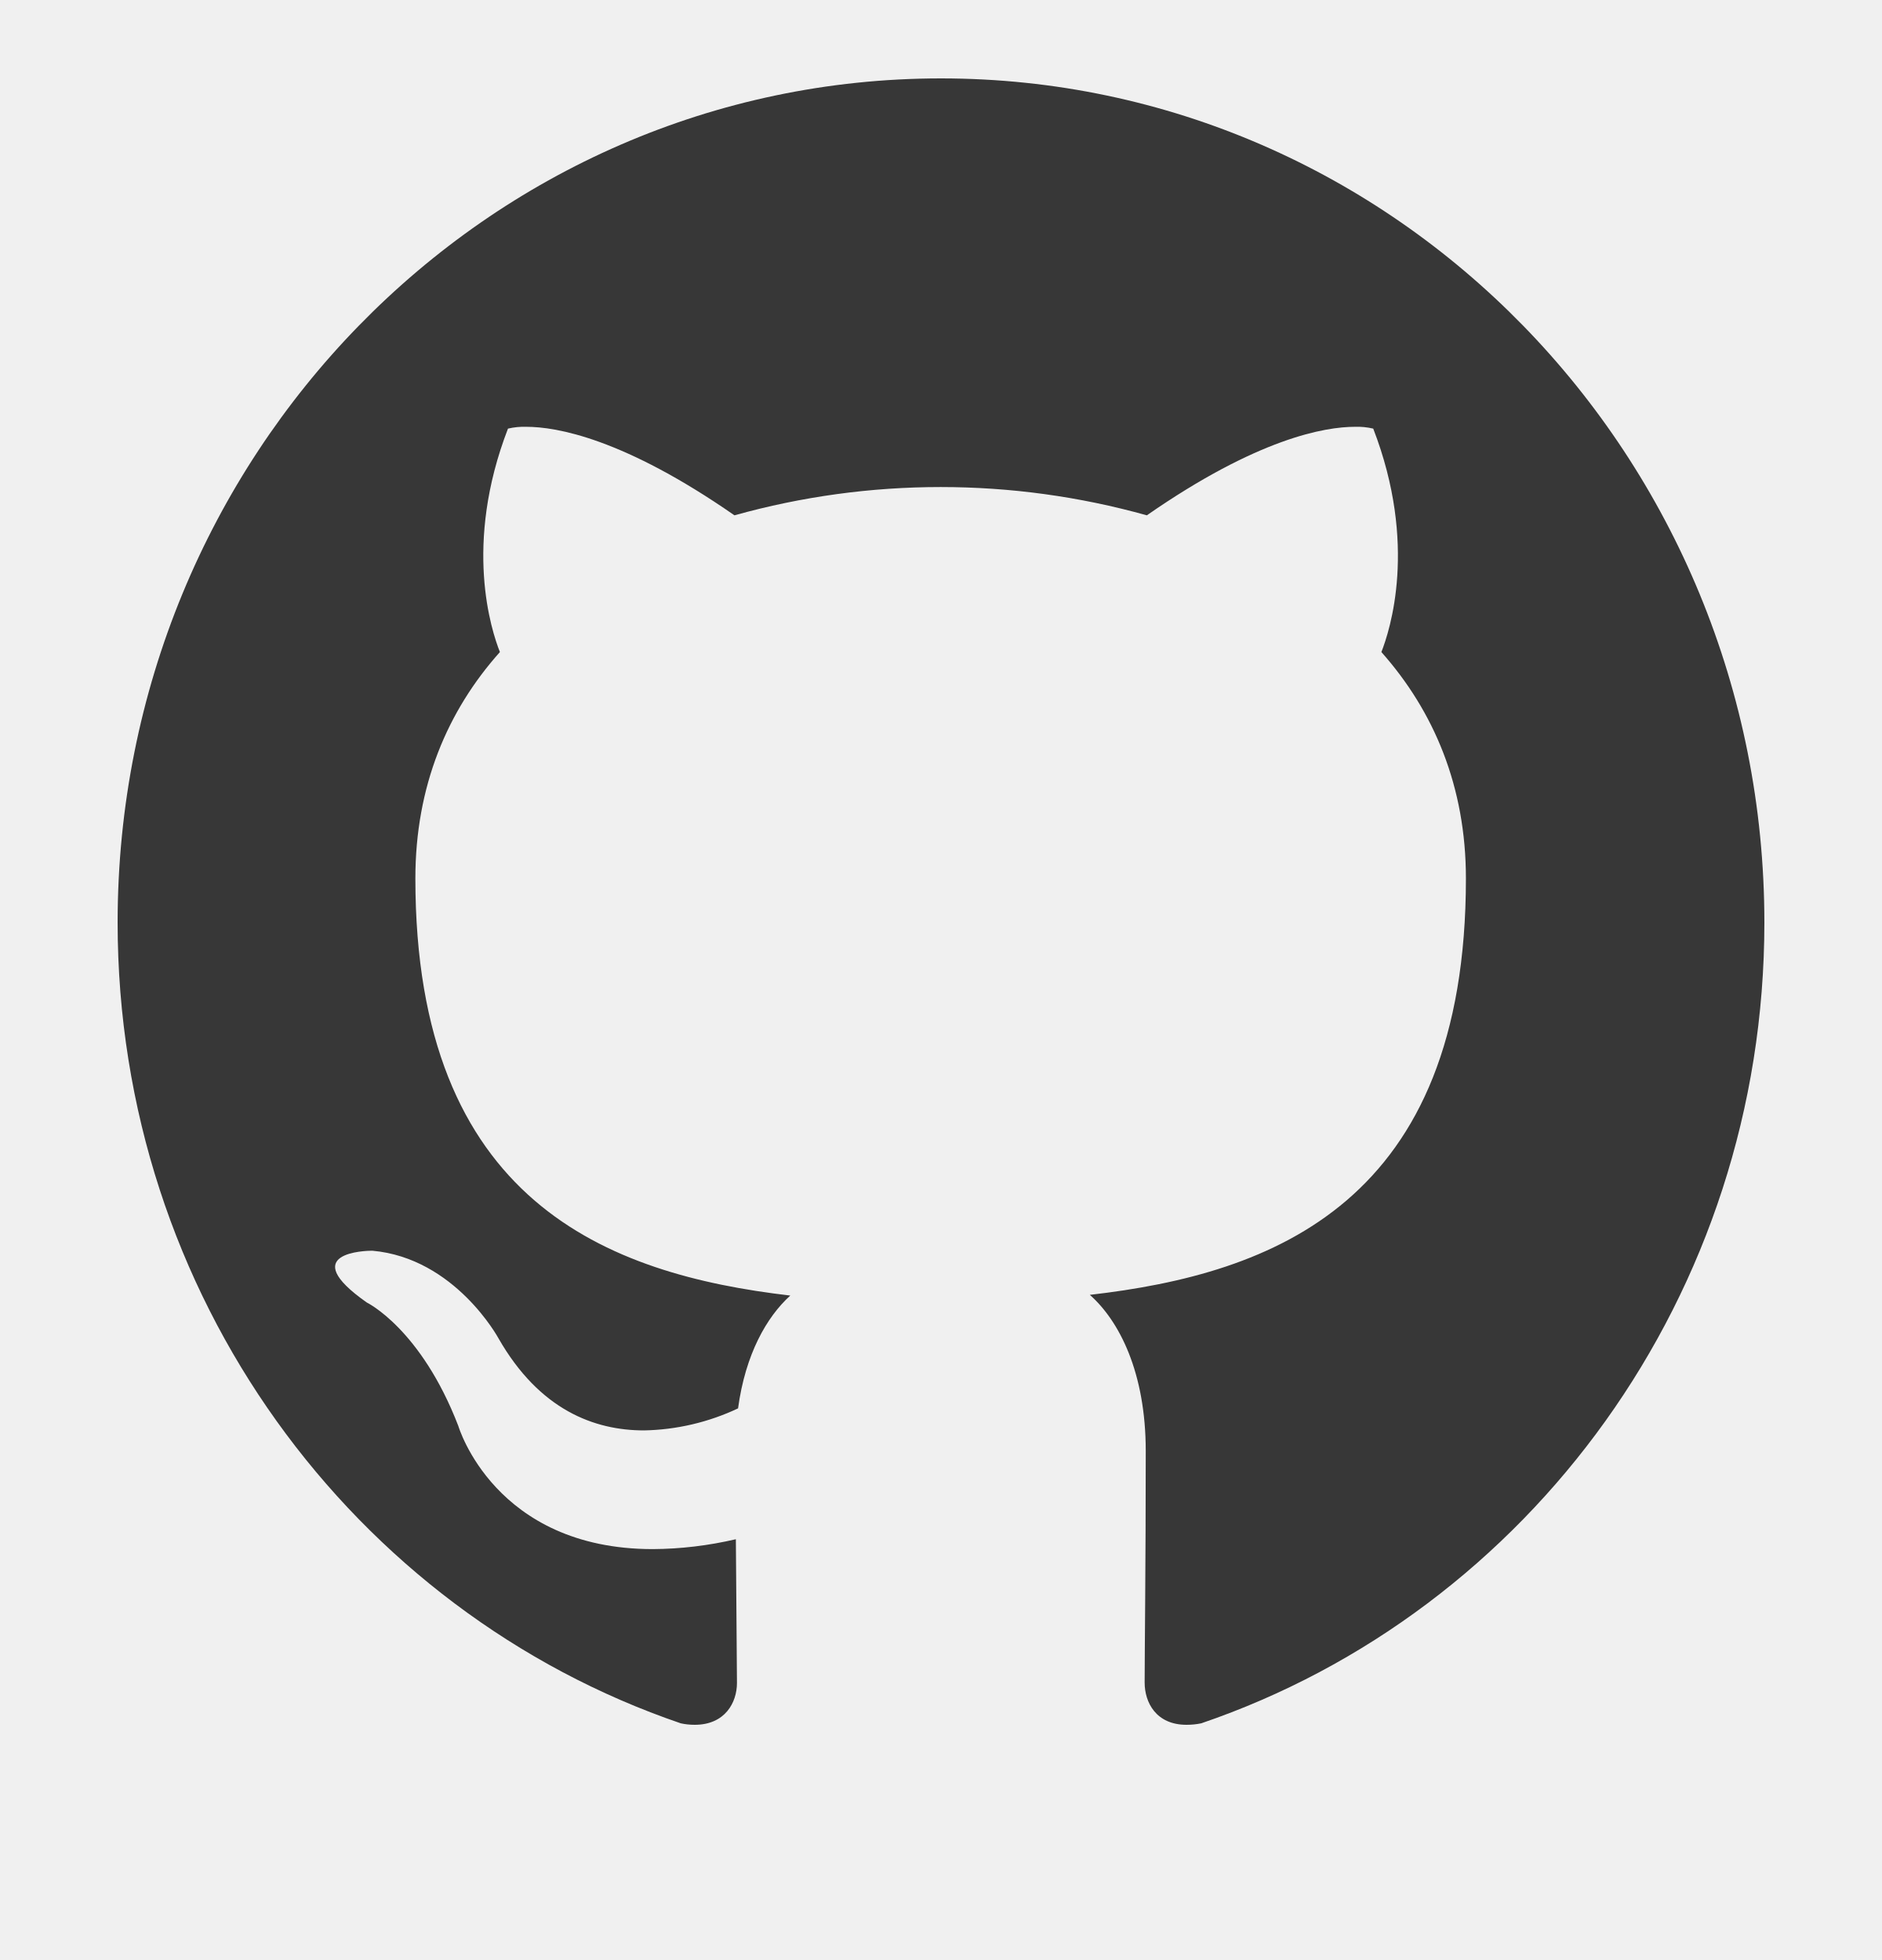
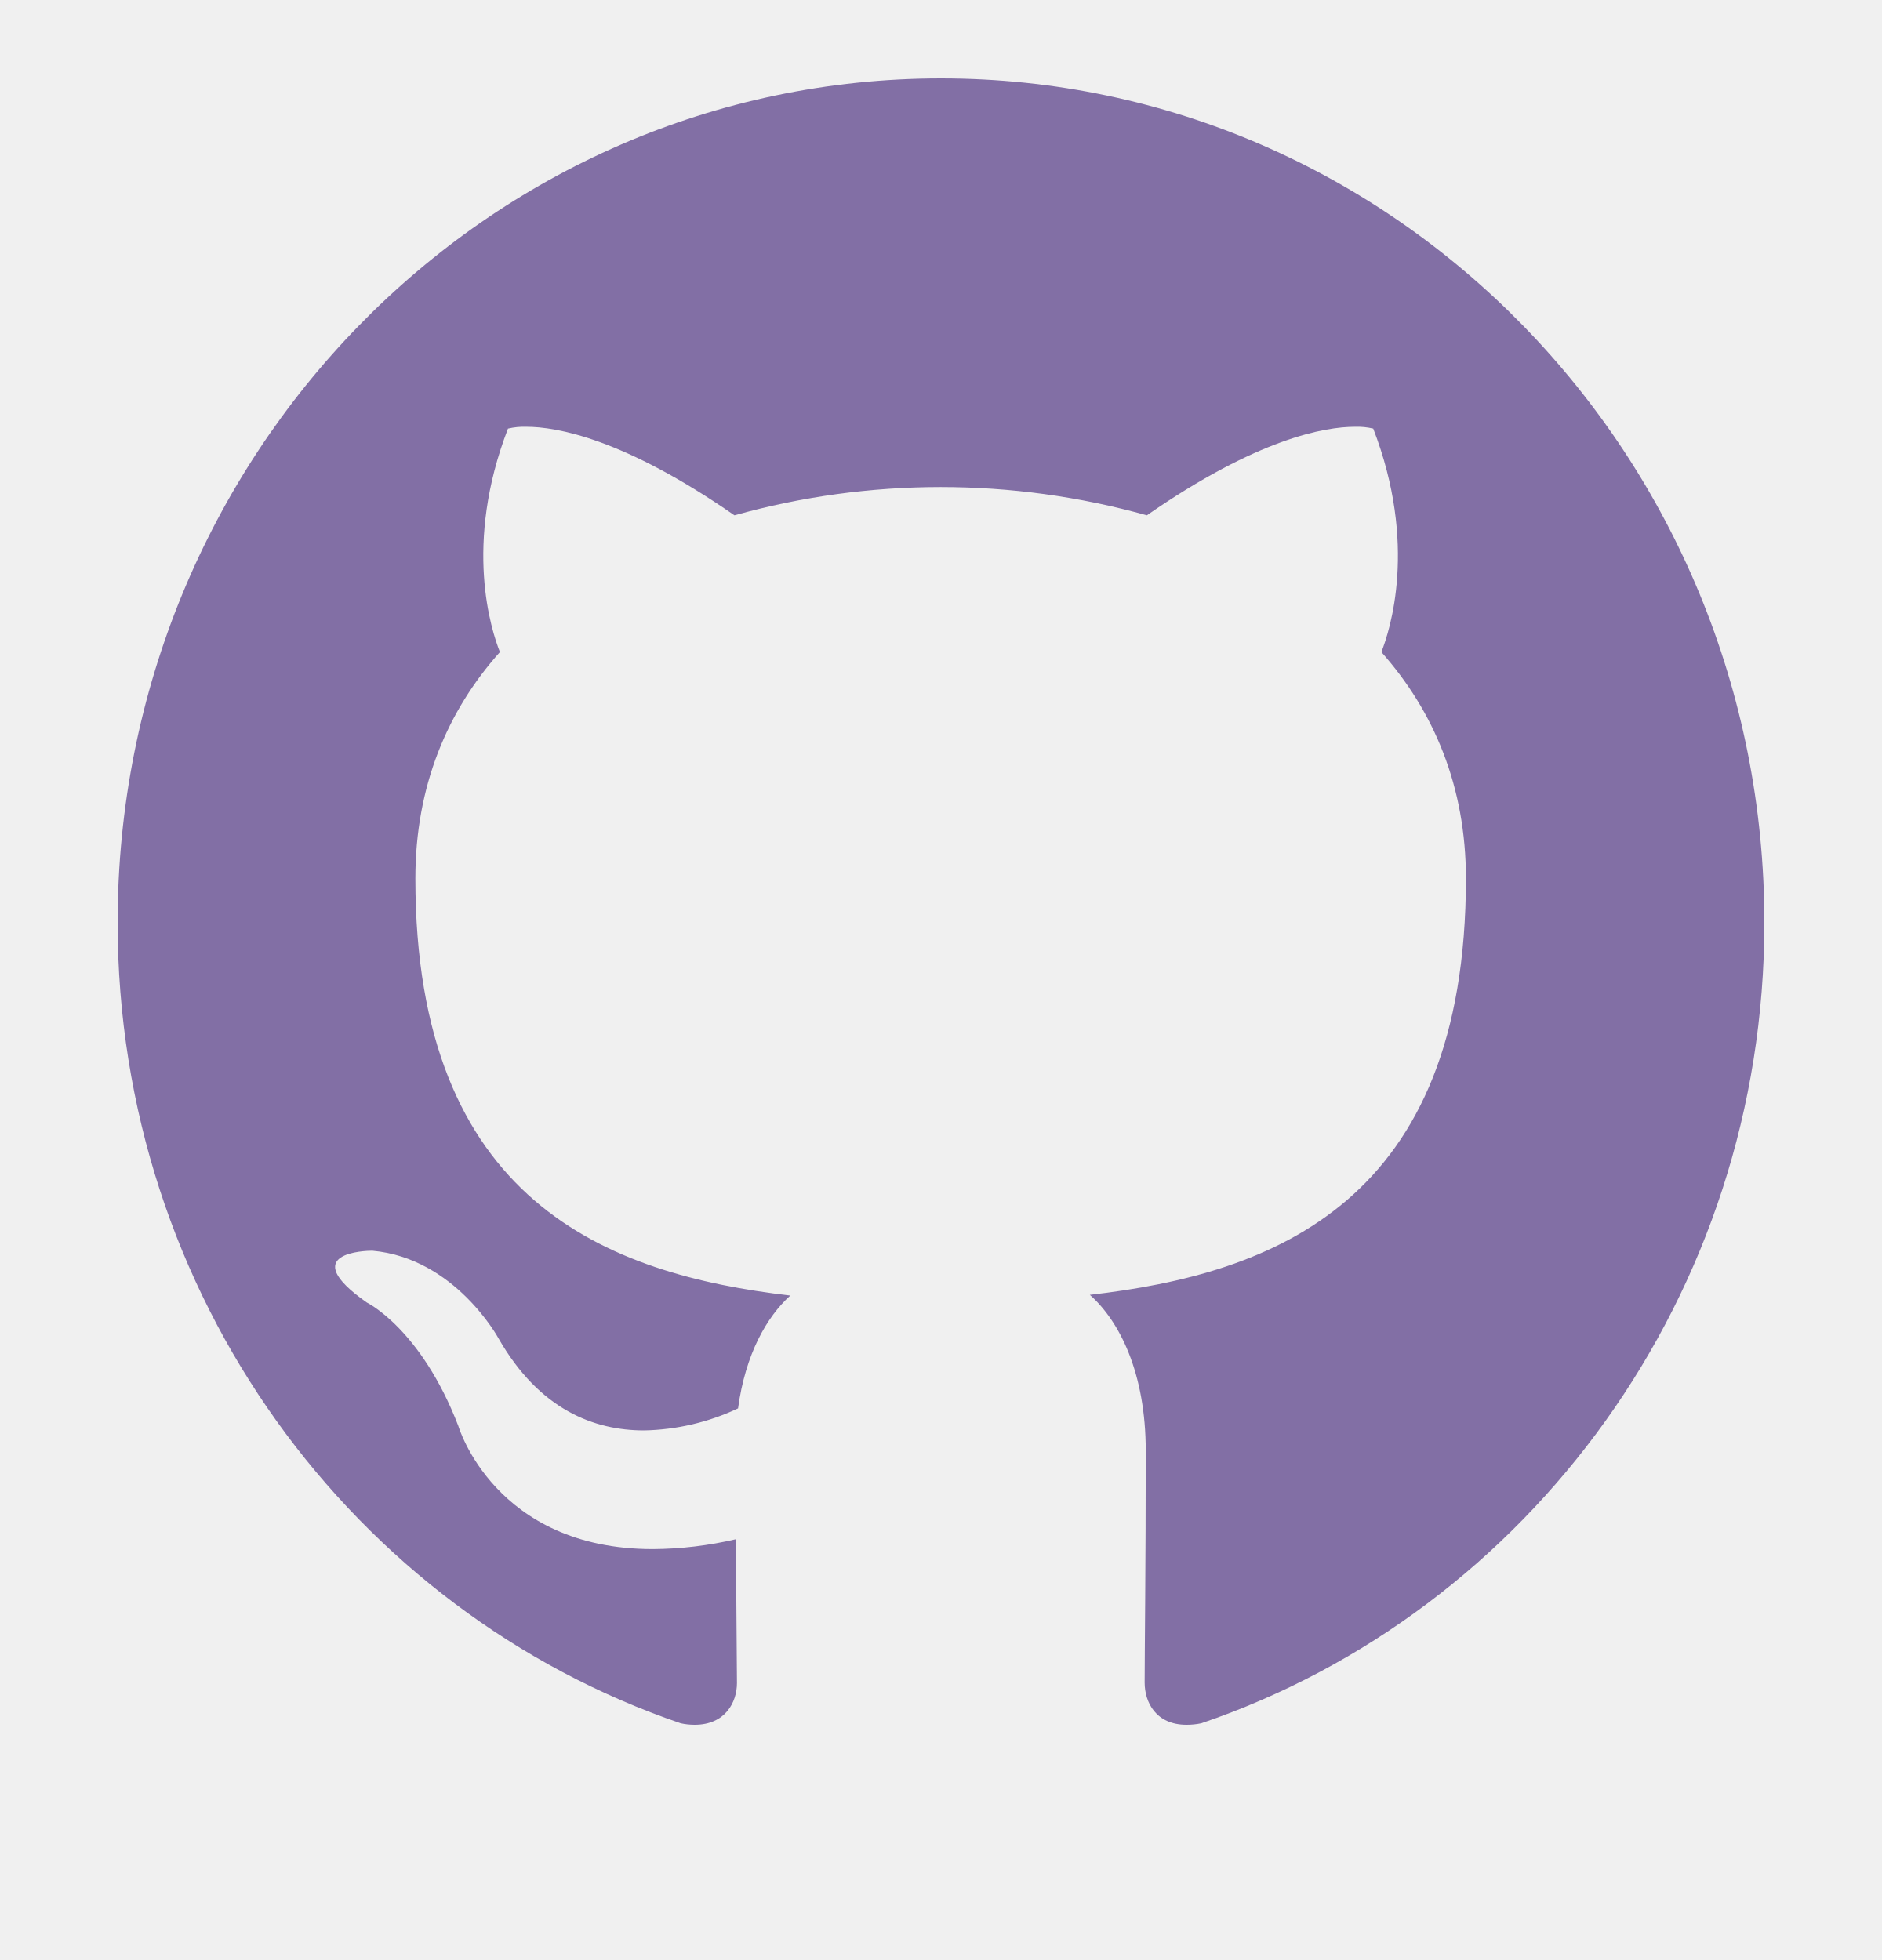
<svg xmlns="http://www.w3.org/2000/svg" width="24" height="25" viewBox="0 0 24 25" fill="none">
-   <g clip-path="url(#clip0_59_318)">
-     <path d="M12 1C6.202 1 1.5 5.823 1.5 11.767C1.5 16.525 4.509 20.556 8.681 21.981C8.74 21.994 8.799 22 8.859 22C9.248 22 9.398 21.714 9.398 21.466C9.398 21.208 9.389 20.533 9.384 19.633C9.037 19.714 8.682 19.757 8.325 19.759C6.305 19.759 5.845 18.189 5.845 18.189C5.367 16.947 4.678 16.614 4.678 16.614C3.764 15.972 4.673 15.953 4.744 15.953H4.748C5.803 16.047 6.356 17.069 6.356 17.069C6.881 17.988 7.584 18.245 8.213 18.245C8.628 18.237 9.037 18.141 9.412 17.964C9.506 17.27 9.778 16.797 10.078 16.525C7.748 16.253 5.297 15.33 5.297 11.205C5.297 10.028 5.705 9.067 6.375 8.317C6.267 8.045 5.906 6.948 6.478 5.467C6.555 5.449 6.634 5.441 6.713 5.444C7.092 5.444 7.95 5.589 9.366 6.573C11.086 6.092 12.905 6.092 14.625 6.573C16.041 5.589 16.898 5.444 17.278 5.444C17.357 5.441 17.436 5.449 17.512 5.467C18.084 6.948 17.723 8.045 17.616 8.317C18.286 9.072 18.694 10.033 18.694 11.205C18.694 15.339 16.238 16.248 13.898 16.516C14.273 16.848 14.611 17.505 14.611 18.508C14.611 19.947 14.597 21.109 14.597 21.461C14.597 21.714 14.742 22 15.131 22C15.194 22 15.257 21.994 15.319 21.981C19.495 20.556 22.5 16.52 22.5 11.767C22.5 5.823 17.798 1 12 1Z" fill="#373737" />
+   <g clip-path="url(#clip0_59_176)">
+     <path d="M12 1C6.202 1 1.5 5.823 1.5 11.767C1.5 16.525 4.509 20.556 8.681 21.981C8.74 21.994 8.799 22 8.859 22C9.248 22 9.398 21.714 9.398 21.466C9.398 21.208 9.389 20.533 9.384 19.633C9.037 19.714 8.682 19.757 8.325 19.759C6.305 19.759 5.845 18.189 5.845 18.189C5.367 16.947 4.678 16.614 4.678 16.614C3.764 15.972 4.673 15.953 4.744 15.953H4.748C5.803 16.047 6.356 17.069 6.356 17.069C6.881 17.988 7.584 18.245 8.213 18.245C8.628 18.237 9.037 18.141 9.412 17.964C9.506 17.27 9.778 16.797 10.078 16.525C7.748 16.253 5.297 15.33 5.297 11.205C5.297 10.028 5.705 9.067 6.375 8.317C6.267 8.045 5.906 6.948 6.478 5.467C6.555 5.449 6.634 5.441 6.713 5.444C7.092 5.444 7.95 5.589 9.366 6.573C11.086 6.092 12.905 6.092 14.625 6.573C16.041 5.589 16.898 5.444 17.278 5.444C17.357 5.441 17.436 5.449 17.512 5.467C18.084 6.948 17.723 8.045 17.616 8.317C18.286 9.072 18.694 10.033 18.694 11.205C18.694 15.339 16.238 16.248 13.898 16.516C14.273 16.848 14.611 17.505 14.611 18.508C14.611 19.947 14.597 21.109 14.597 21.461C14.597 21.714 14.742 22 15.131 22C15.194 22 15.257 21.994 15.319 21.981C19.495 20.556 22.5 16.52 22.5 11.767C22.5 5.823 17.798 1 12 1Z" fill="#826FA5" />
  </g>
  <defs>
-     <clipPath id="clip0_59_318">
+     <clipPath id="clip0_59_176">
      <rect width="24" height="24" fill="white" transform="translate(0 0.5)" />
    </clipPath>
  </defs>
</svg>
